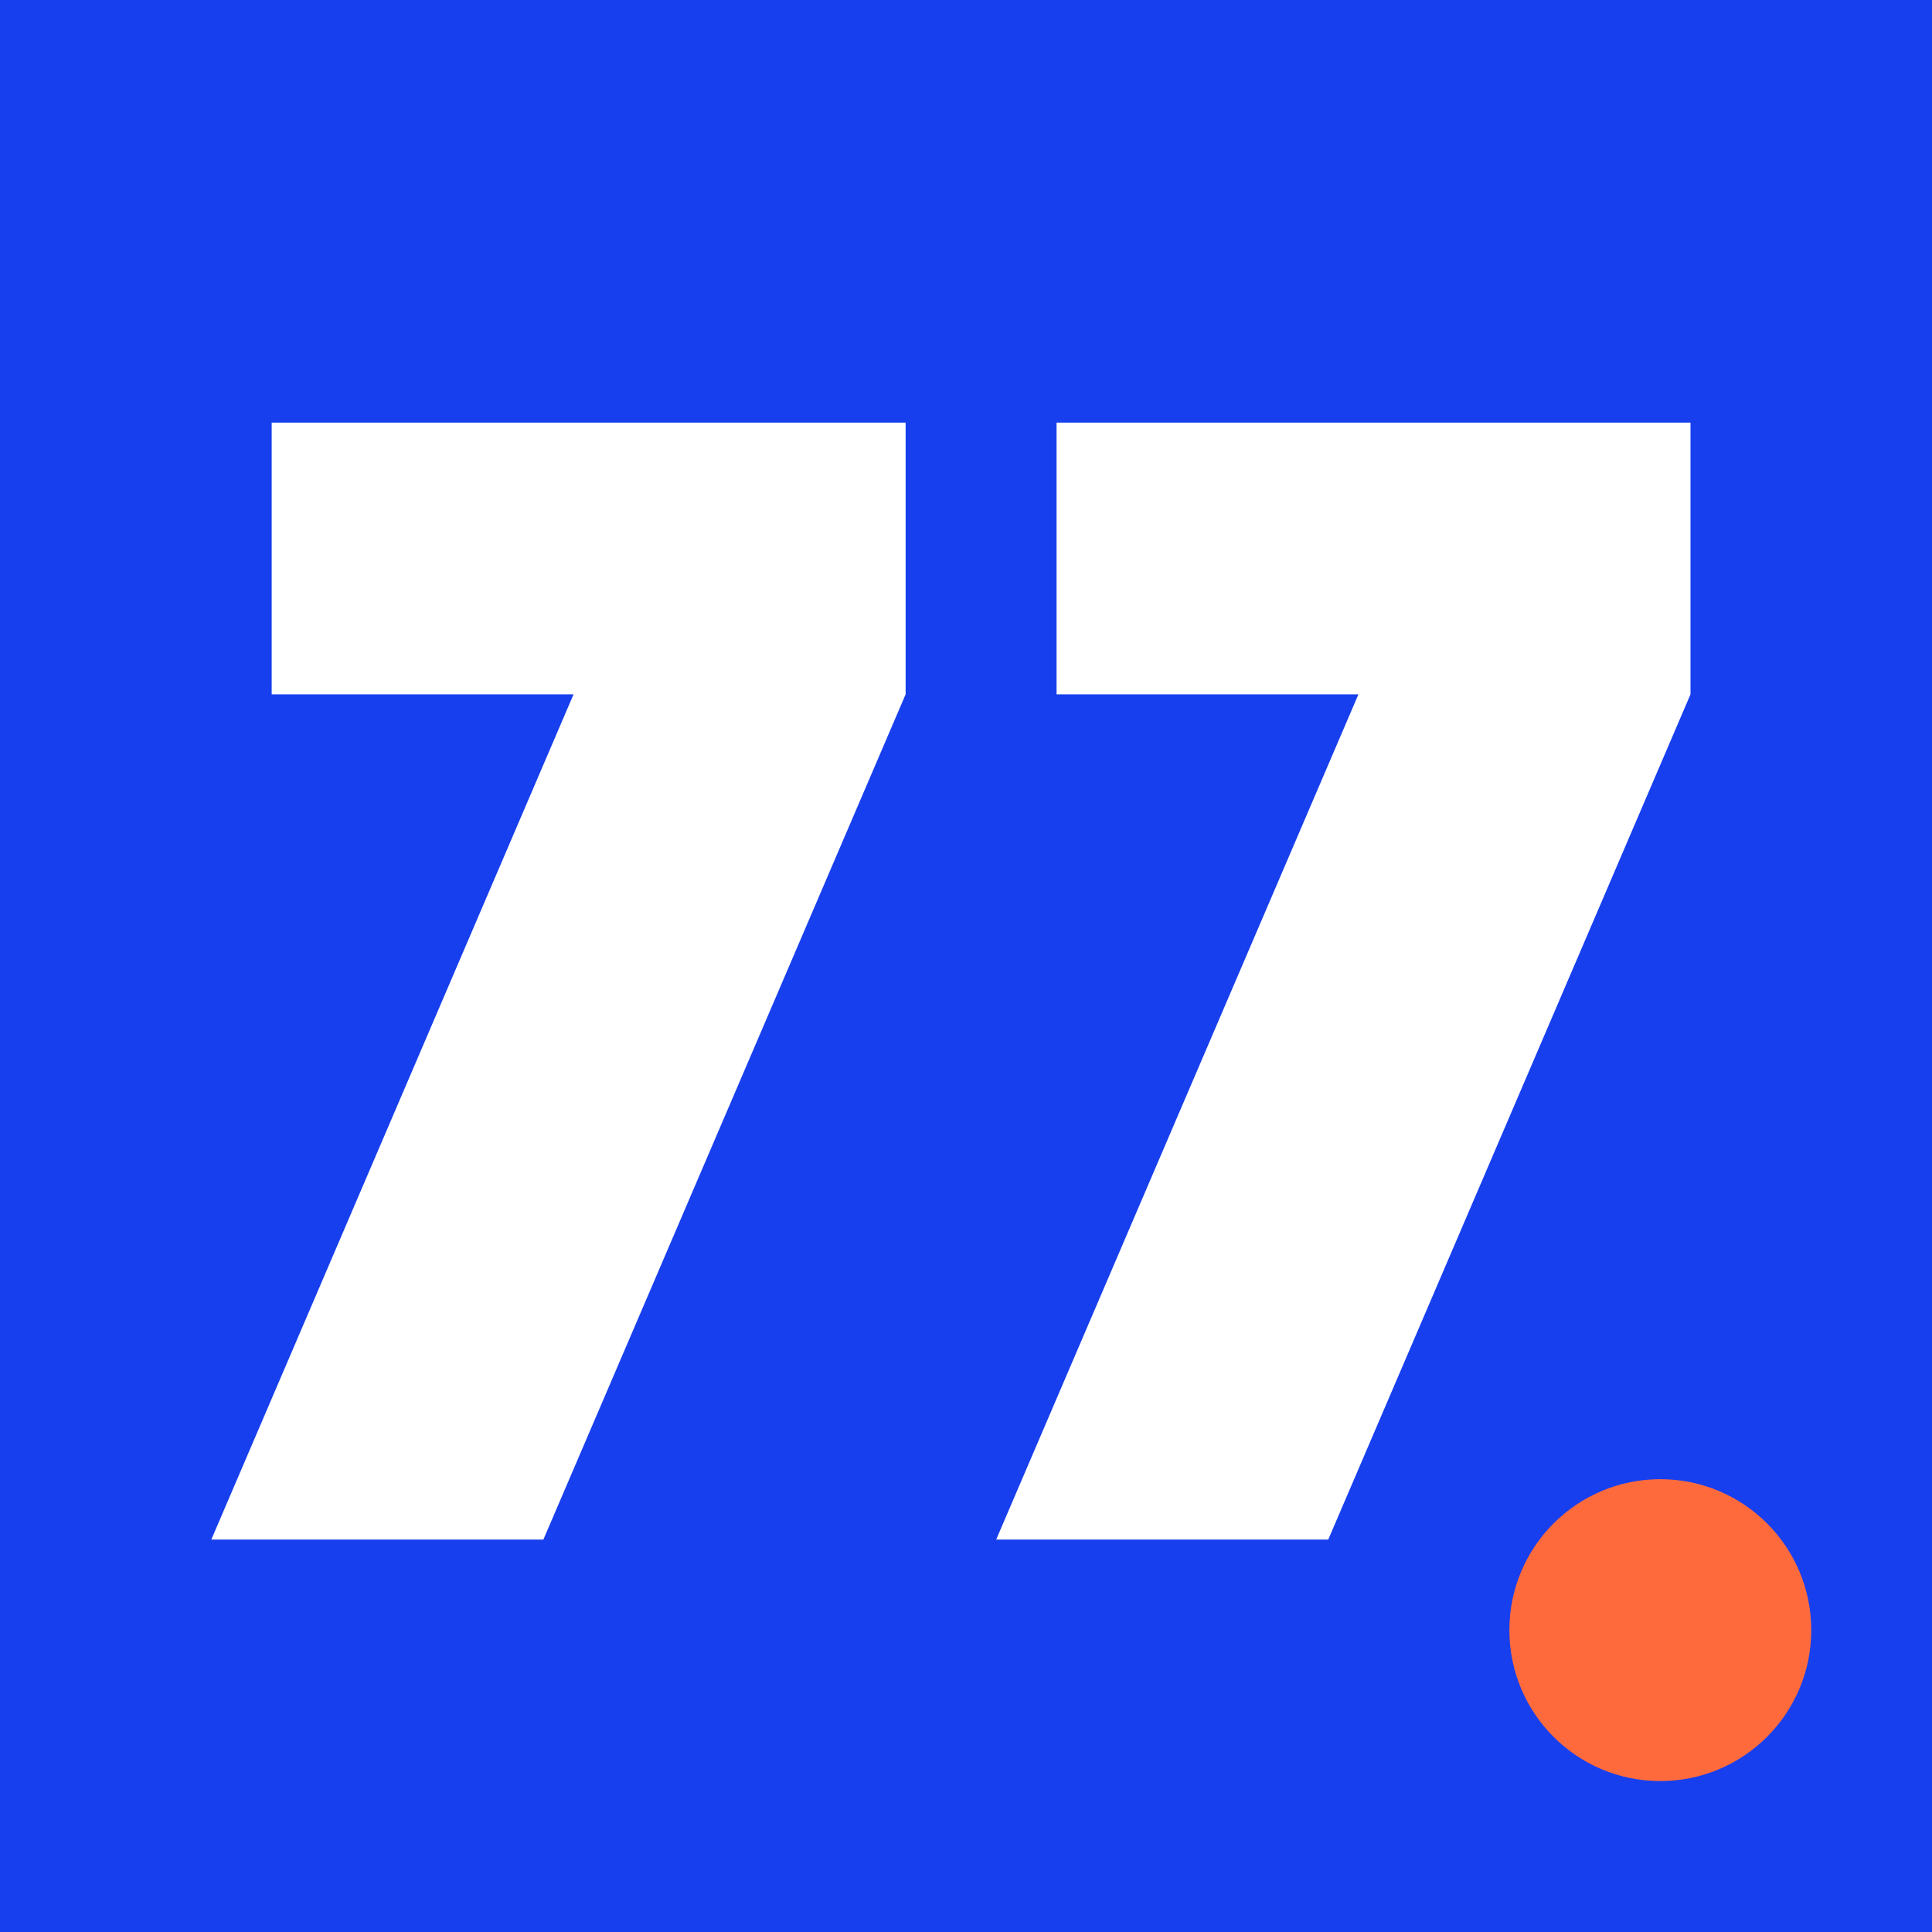
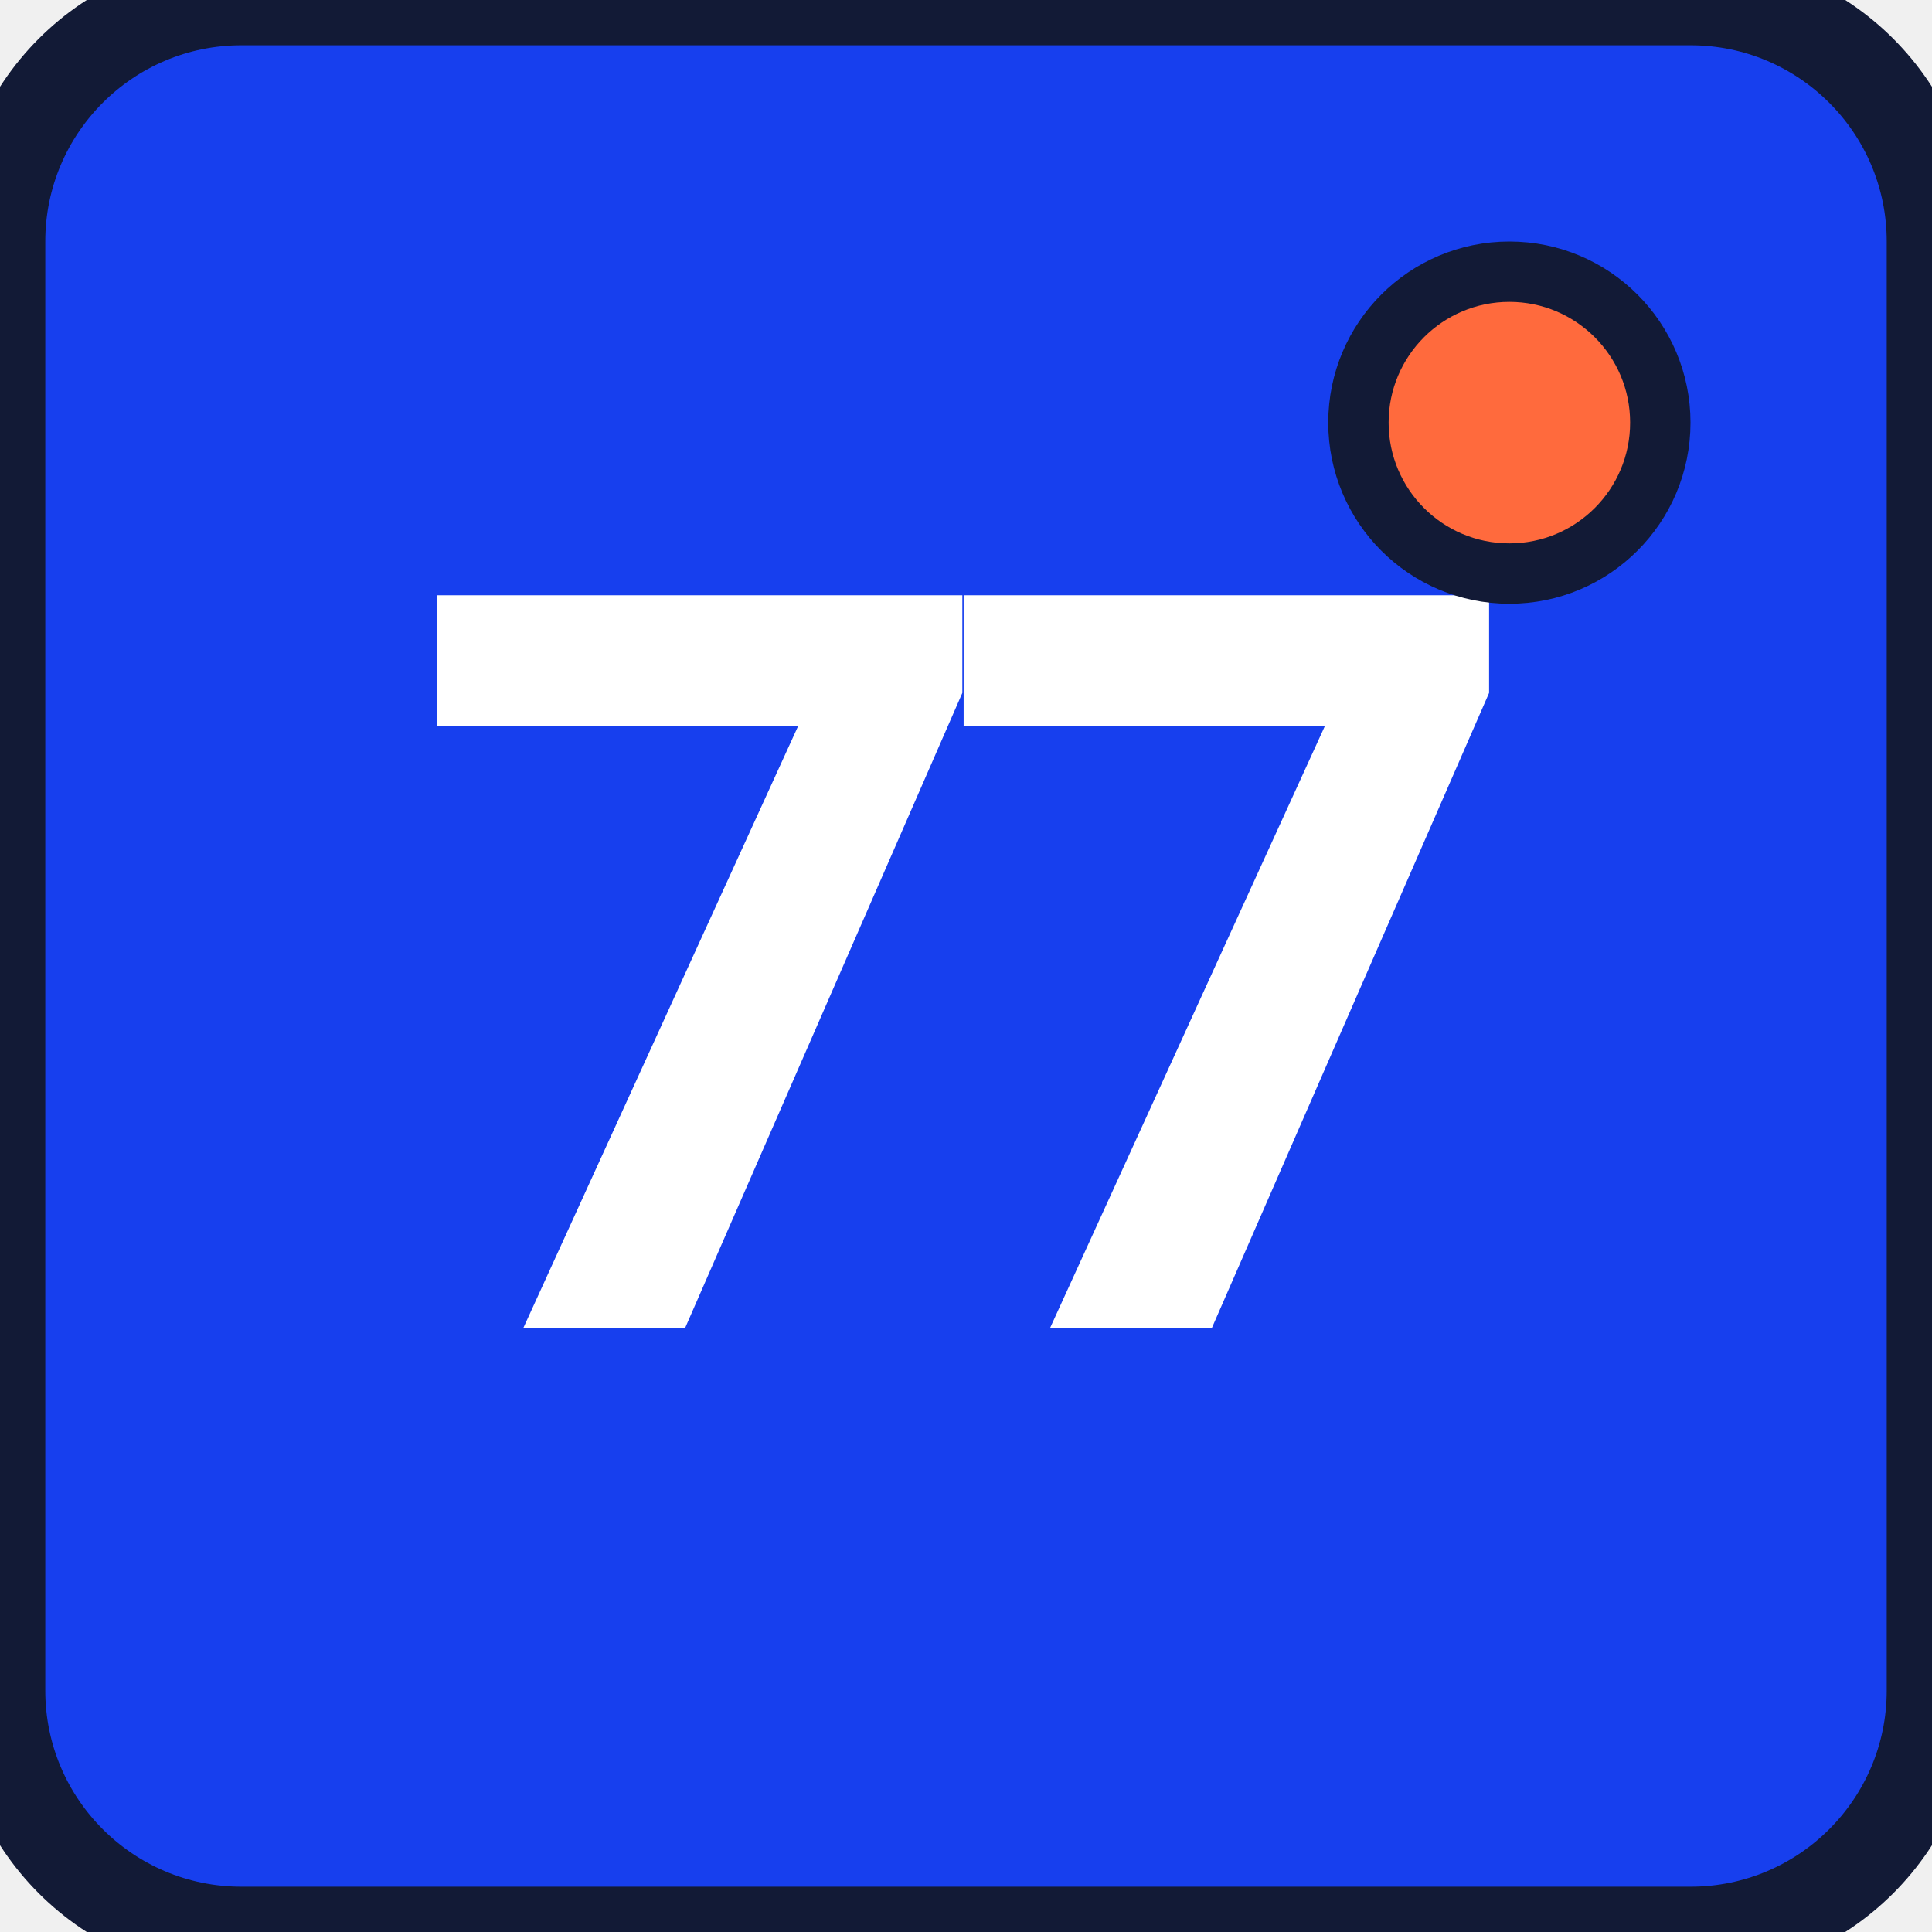
- <svg xmlns="http://www.w3.org/2000/svg" viewBox="0 0 64 64">
-   <rect width="64" height="64" fill="#173fee" />
-   <path d="M9 14h21v9L18 51H7l12-28H9zm26 0h21v9L44 51H33l12-28H35z" fill="#fff" />
-   <circle cx="55" cy="54" r="5" fill="#ff6a3d" />
+ <svg xmlns="http://www.w3.org/2000/svg" viewBox="0 0 64 64" width="64" height="64">
+   <rect width="64" height="64" rx="8" fill="#173fee" stroke="#121a36" stroke-width="3" />
+   <text x="32" y="44" fill="#ffffff" font-family="Impact, 'Arial Black', sans-serif" font-size="34" font-weight="900" text-anchor="middle" letter-spacing="-2">77</text>
+   <circle cx="50" cy="14" r="5" fill="#ff6a3d" stroke="#121a36" stroke-width="2" />
</svg>
